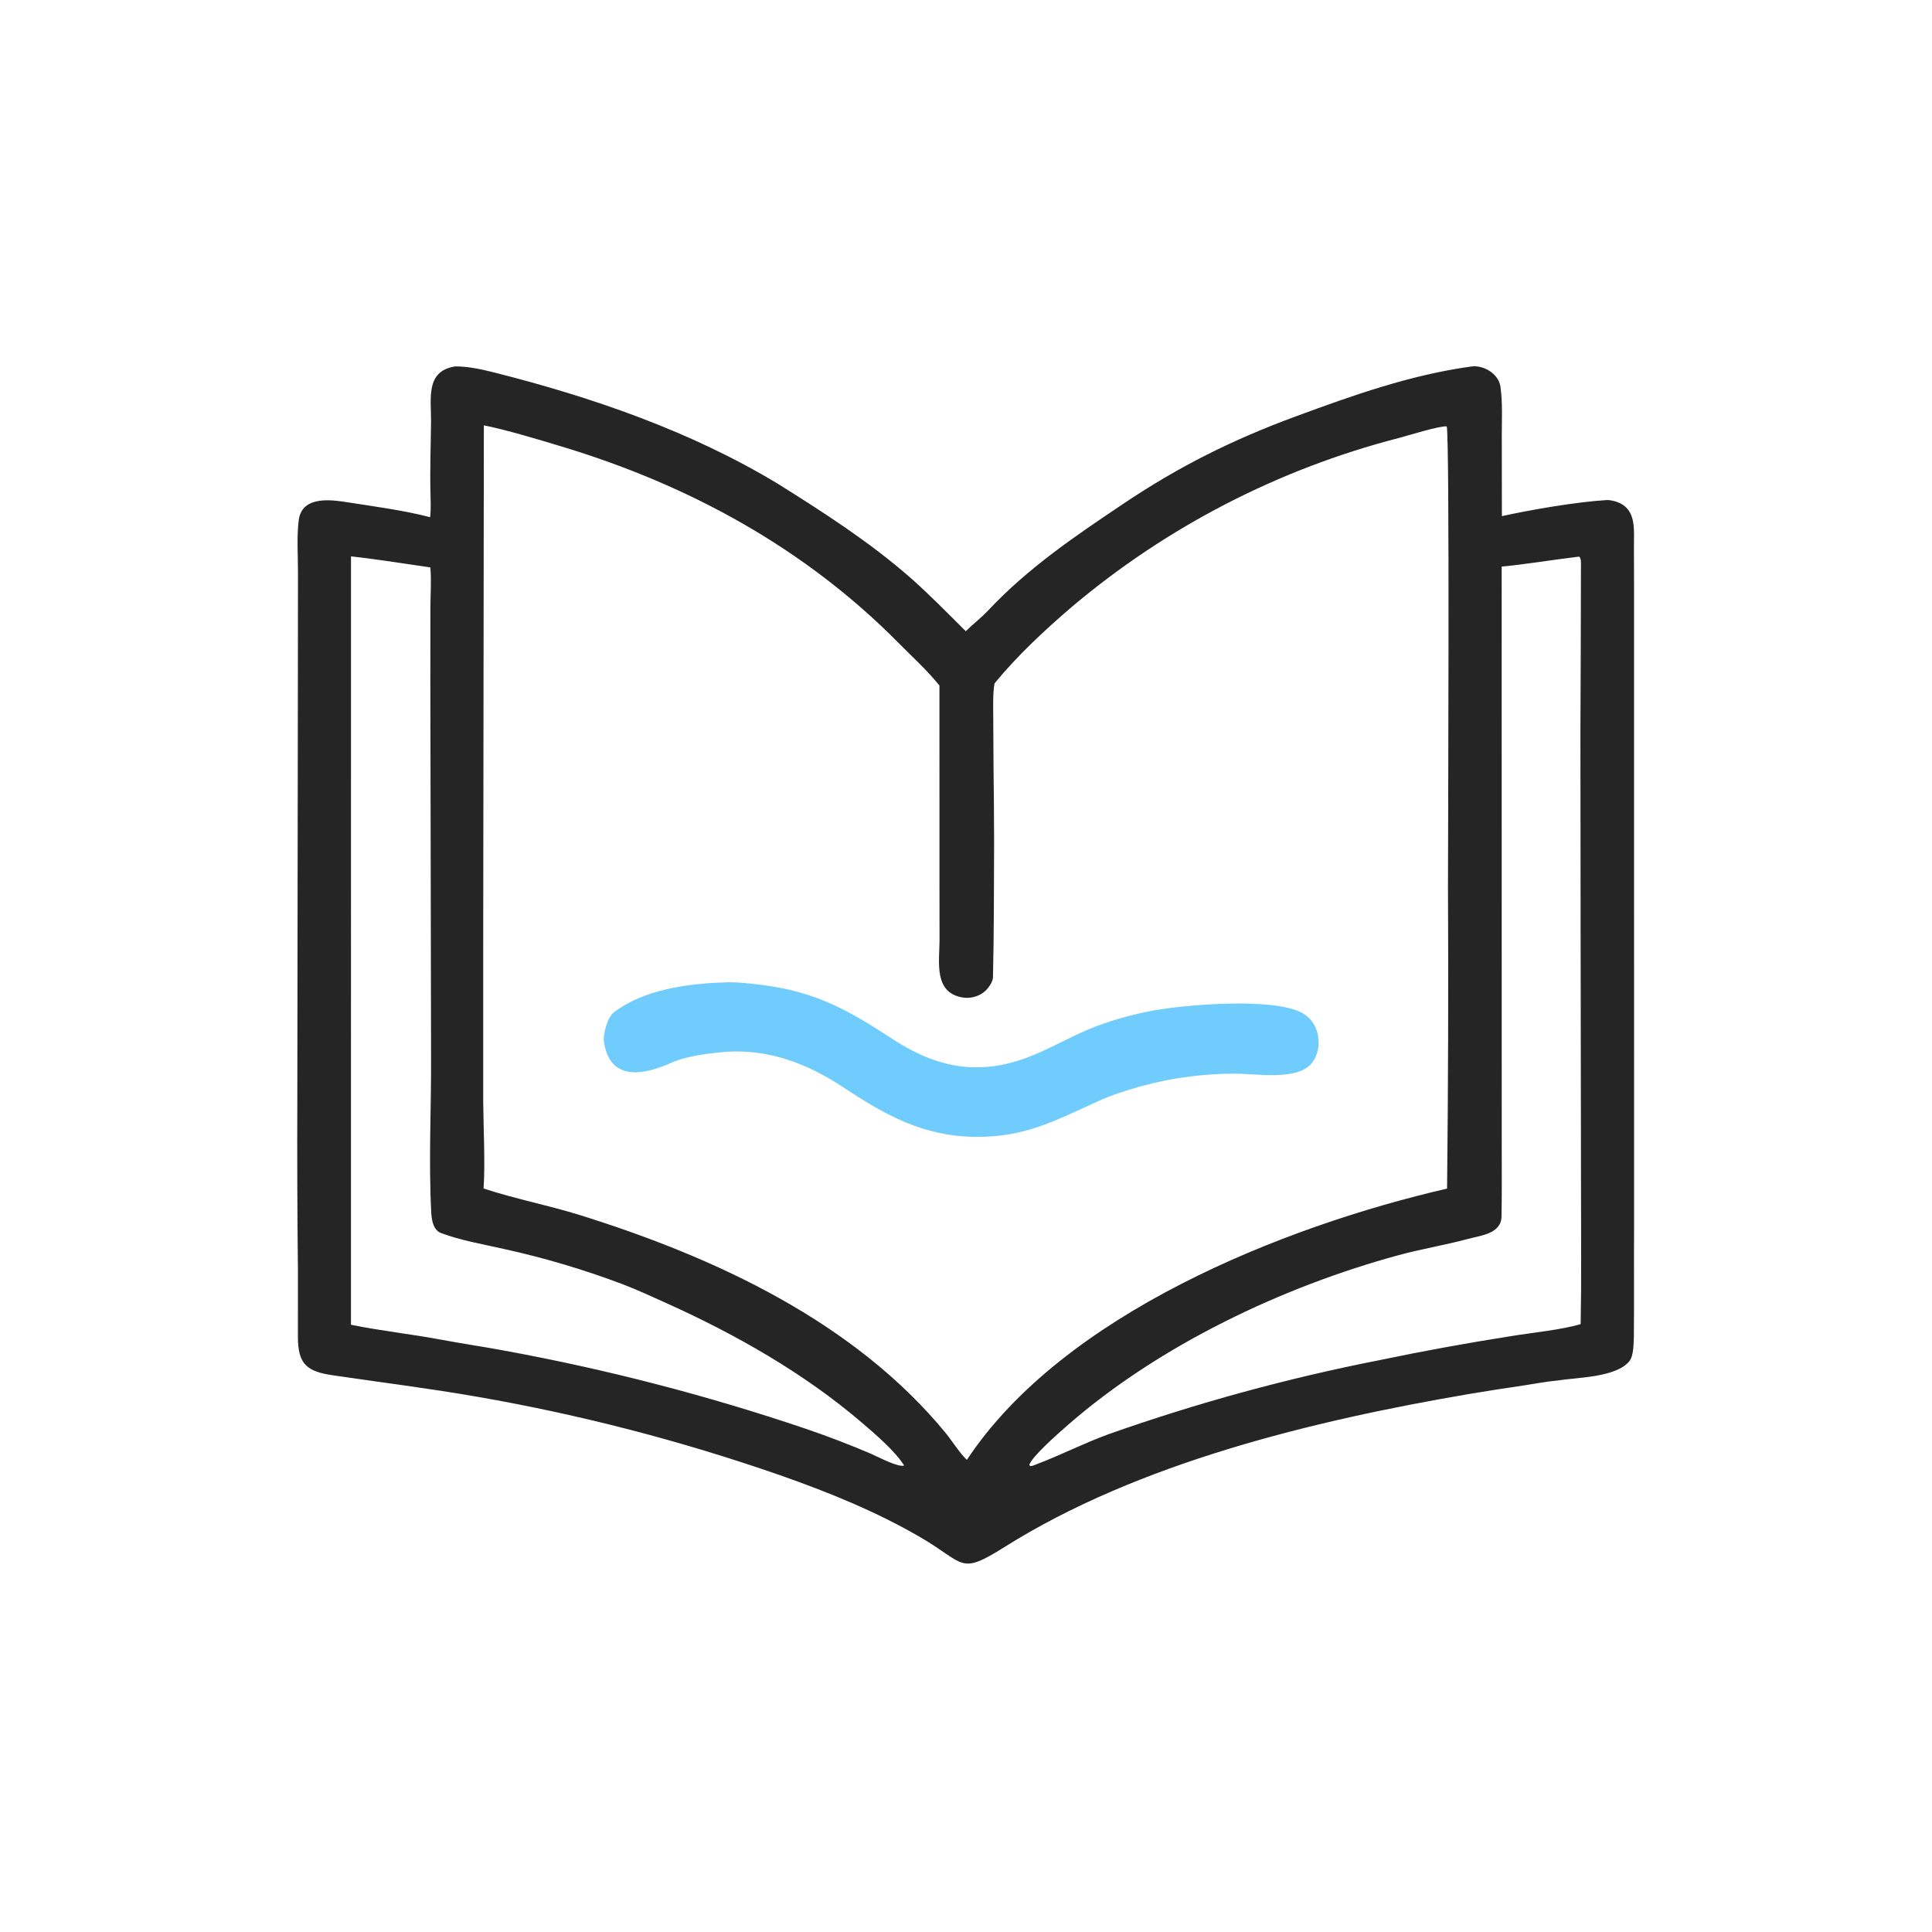
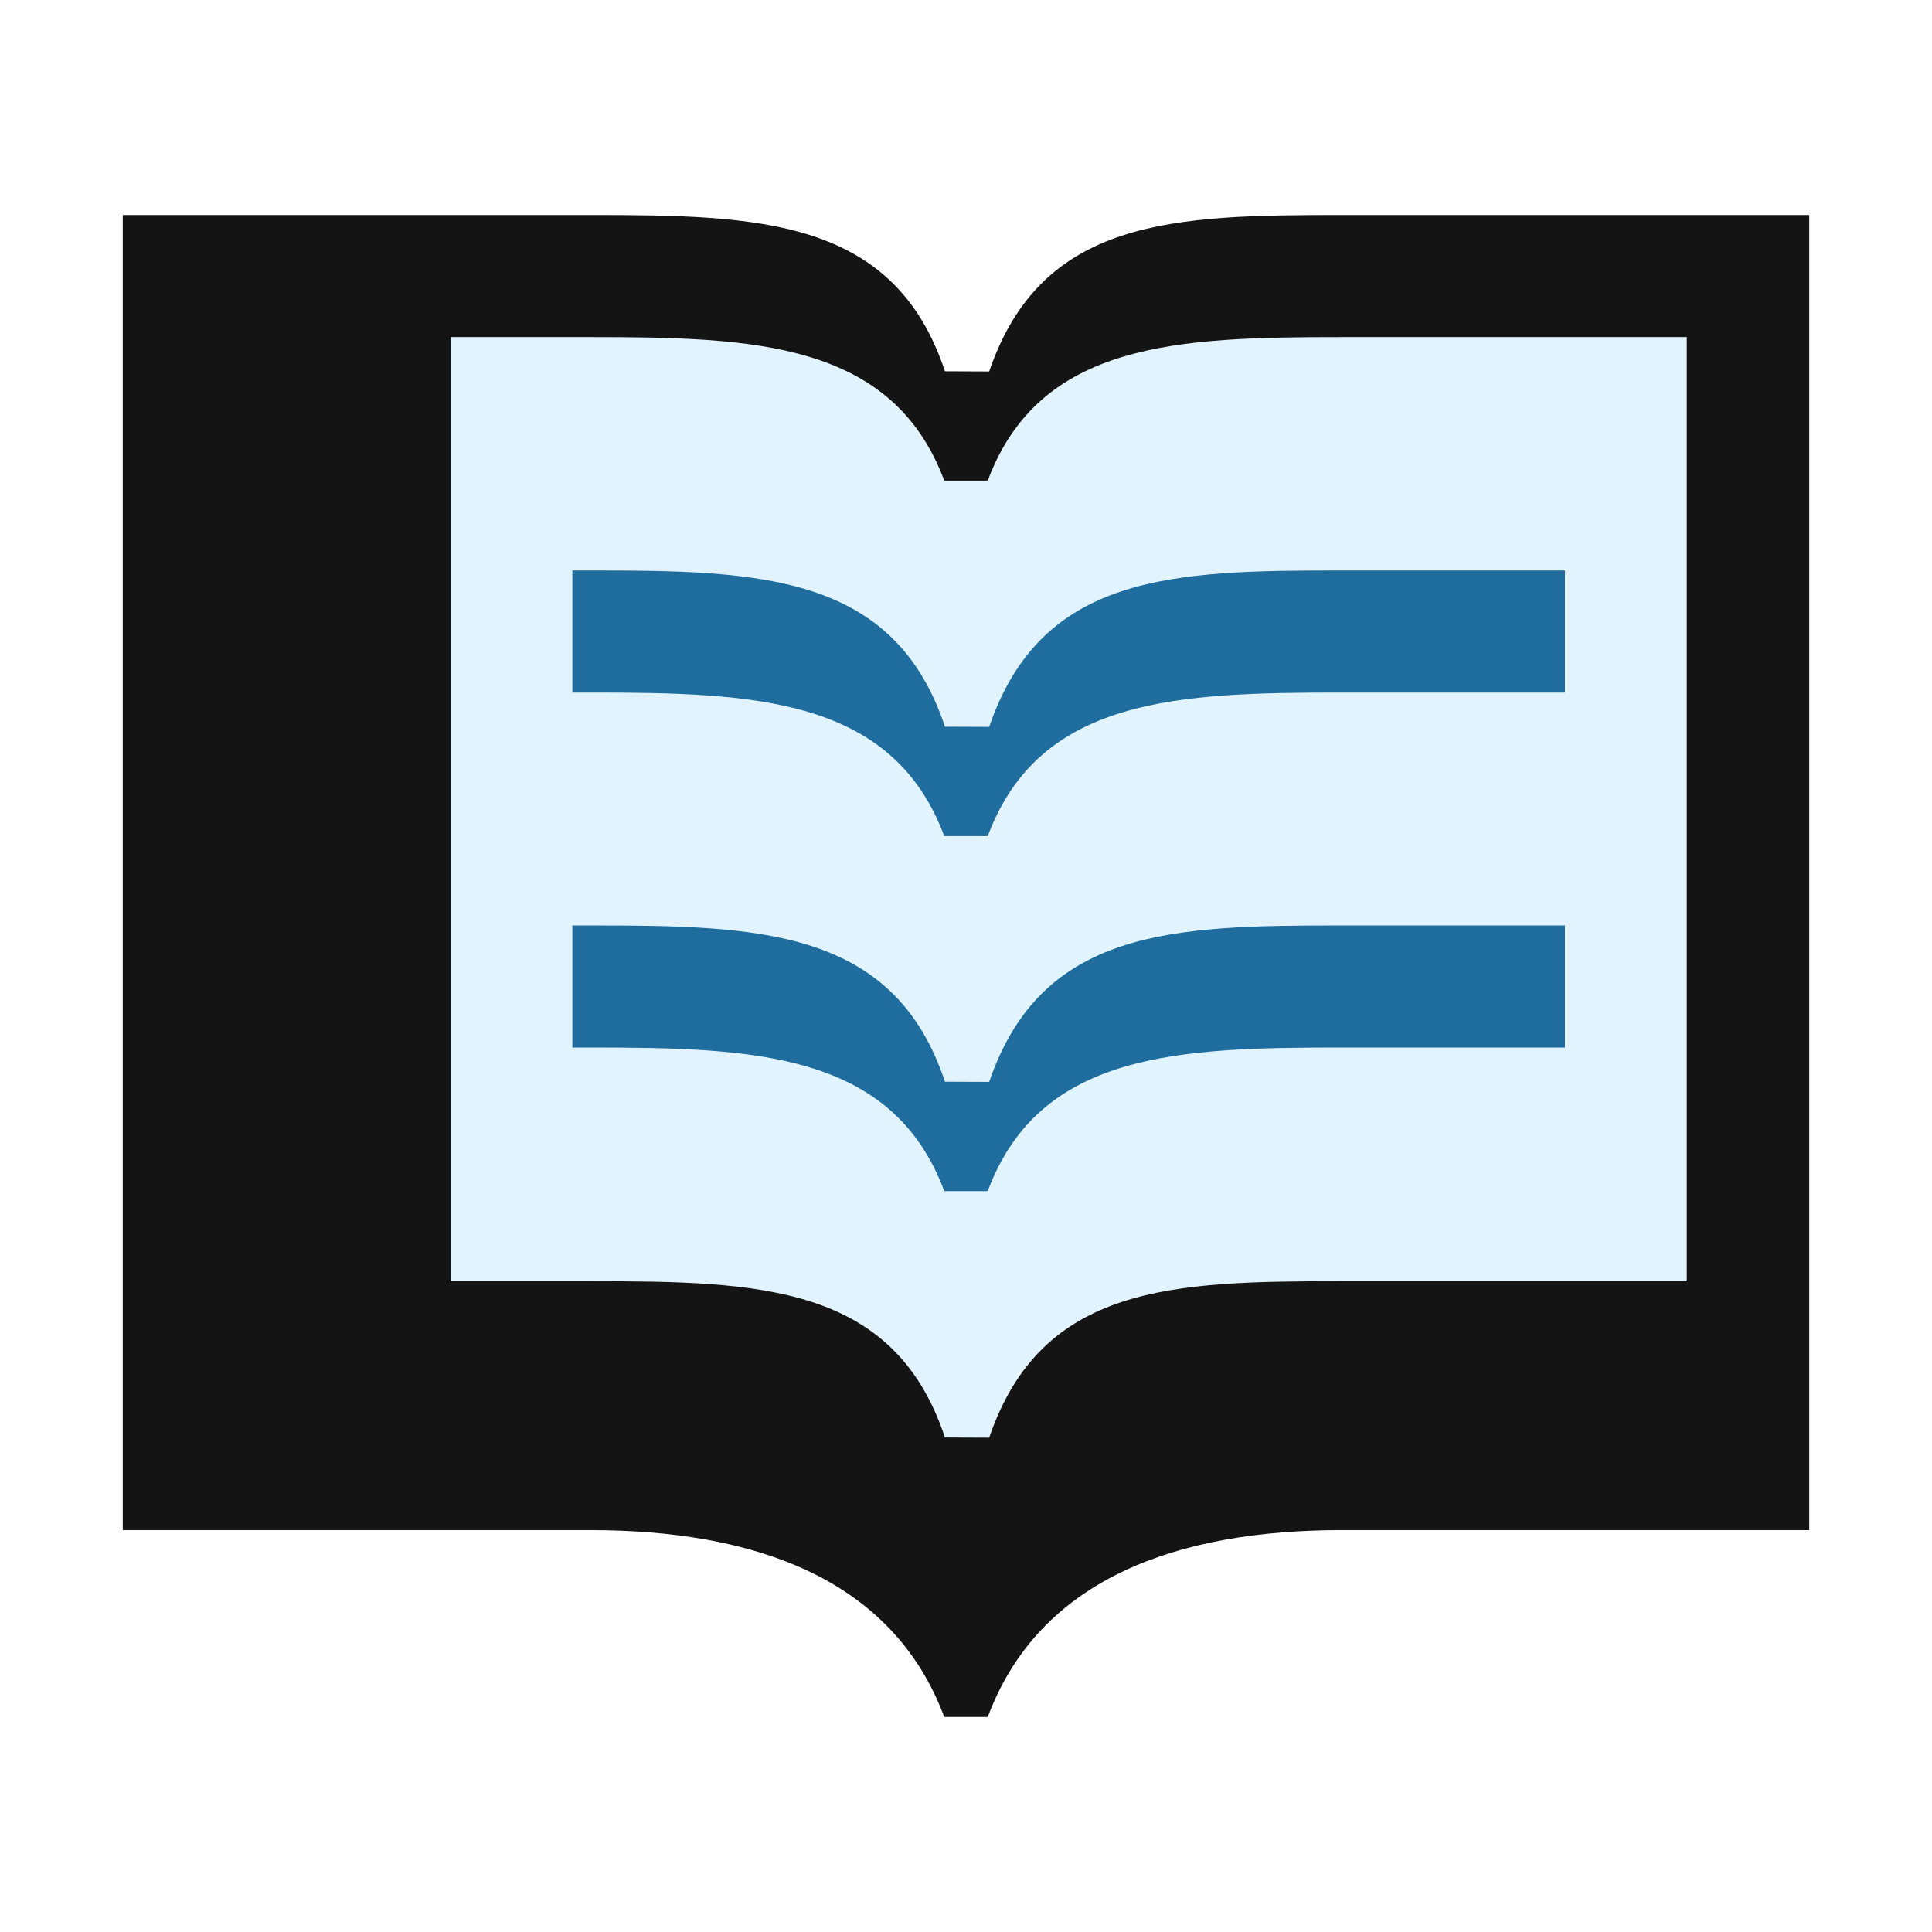
- <svg xmlns="http://www.w3.org/2000/svg" version="1.1" style="display: block;" viewBox="0 0 2048 2048" width="1024" height="1024" preserveAspectRatio="none">
-   <path transform="translate(0,0)" fill="rgb(38,37,38)" d="M 1023.74 669.098 C 1031.09 661.841 1040.31 654.74 1047.12 647.482 C 1089.89 601.874 1139.65 568.328 1191.13 533.777 C 1249.71 494.455 1306.5 466.161 1372.79 441.684 C 1433.76 419.172 1495.02 397.389 1559.63 388.509 C 1572.71 386.624 1588.52 396.366 1590.48 409.596 C 1592.9 425.934 1591.98 444.594 1591.96 461.253 L 1592.06 547.106 C 1624.04 540.147 1671.05 531.994 1703.94 530.039 C 1709.51 530.318 1716.17 532.27 1720.69 535.379 C 1734.27 544.731 1731.98 563.83 1732.04 578.125 L 1732.17 626.87 L 1732.17 805.051 L 1732.2 1300.34 C 1731.93 1339.13 1732.32 1378.03 1731.98 1416.82 C 1731.59 1423.97 1731.92 1437.15 1727.13 1442.98 C 1712.92 1460.28 1671.9 1460.05 1650.75 1463.42 C 1640.67 1464.29 1626.19 1466.94 1615.94 1468.51 C 1596.21 1471.39 1576.51 1474.48 1556.85 1477.77 C 1392.9 1505.8 1207.04 1550.46 1064.75 1639.96 C 1016.68 1670.19 1023.49 1657.52 976.235 1629.91 C 929.066 1602.35 877.882 1581.67 826.593 1563.7 C 722.165 1527.35 614.95 1499.57 506.012 1480.63 C 455.146 1471.75 403.625 1465.35 352.525 1457.82 C 325.434 1453.83 315.961 1446.14 315.795 1417.83 C 315.656 1394.07 315.941 1370.1 315.814 1346.35 C 315.146 1285.67 314.934 1225 315.179 1164.32 L 315.733 743.155 L 315.861 606.454 C 315.874 589.774 314.445 566.87 316.754 550.855 C 320.539 524.604 353.05 530.014 369.844 532.657 C 398.701 537.198 428.005 540.995 455.943 548.25 C 456.948 539.639 456.496 530.235 456.295 521.526 C 455.723 496.68 456.647 471.967 456.926 447.135 C 457.195 423.248 450.507 393.033 482.821 388.385 C 496.995 388.453 510.45 391.476 524.179 394.935 C 627.701 421.022 732.793 457.314 824.447 512.766 C 872.827 543.041 921.65 574.428 964.698 612.115 C 984.635 629.569 1004.91 650.379 1023.74 669.098 z M 512.585 1259.85 C 546.184 1270.94 581.27 1277.6 614.873 1288.09 C 757.856 1332.74 905.346 1400.93 1002.36 1518.95 C 1009.16 1527.23 1017.44 1540.59 1024.92 1547.53 C 1127.19 1393 1359.81 1300.2 1533.96 1259.94 C 1535.14 1153.13 1535.46 1046.32 1534.92 939.5 C 1534.93 885.905 1536.9 458.691 1533.56 451.972 C 1525.51 451.374 1492.77 461.689 1482.37 464.401 C 1354.97 497.343 1236.61 558.517 1136.05 643.394 C 1106.77 668.578 1078.8 694.584 1054.22 724.434 C 1052.31 735.385 1052.85 749.509 1052.89 760.761 L 1053.17 812.992 C 1053.54 840.067 1053.75 867.144 1053.79 894.222 C 1053.64 941.001 1053.67 989.171 1052.59 1035.9 C 1052.46 1041.49 1046.85 1048.92 1042.32 1052.19 C 1035.86 1056.85 1027.79 1058.69 1019.95 1057.3 C 989.646 1052.01 995.811 1019.58 995.952 996.78 L 995.871 937.814 L 995.85 726.683 C 981.34 708.944 968.993 698.249 953.343 682.373 C 853.625 581.205 730.493 514.091 595.224 473.274 C 572.477 466.41 536.172 455.419 512.9 450.889 L 512.213 1005.18 L 512.202 1166.56 C 512.374 1193.8 514.503 1234.2 512.585 1259.85 z M 1670.59 590.445 C 1644.09 593.668 1618.52 598.052 1591.83 600.608 L 1591.87 1069.04 L 1591.9 1216.89 C 1591.92 1241.1 1592.12 1265.32 1591.67 1289.54 C 1591.33 1307.9 1569.62 1309.66 1555.89 1313.37 C 1531.64 1319.92 1506.61 1323.93 1482.37 1330.58 C 1359.37 1364.01 1228.86 1426.17 1132.57 1510.05 C 1123.3 1518.13 1093.32 1544.3 1091.08 1552.98 L 1092.15 1554.19 C 1095.51 1553.72 1095.96 1553.36 1099.02 1552.07 C 1124.07 1542.63 1149 1529.84 1175.23 1520.28 C 1269.01 1487.14 1365.09 1460.89 1462.69 1441.74 C 1508.87 1432.11 1555.28 1423.64 1601.88 1416.34 C 1623.66 1412.72 1655.4 1409.7 1675.57 1403.6 C 1676.49 1355.79 1675.96 1305.95 1675.93 1257.94 L 1675.51 988.448 L 1675.31 777 C 1675.56 717.886 1675.82 658.723 1675.87 599.599 C 1675.87 595.85 1676.22 592.386 1674.02 590.029 L 1670.59 590.445 z M 456.151 601.472 C 429.132 597.553 398.991 592.703 372.078 589.782 L 372.054 1404.3 C 404.037 1410.81 436.313 1414.22 468.36 1420.25 C 490.499 1424.42 512.856 1427.61 534.983 1431.78 C 643.35 1451.63 750.13 1479.33 854.482 1514.67 C 877.517 1522.52 900.251 1531.23 922.636 1540.78 C 930.032 1543.89 951.863 1555.72 958.457 1553.53 C 948.735 1538 927.302 1519.77 913.085 1507.62 C 852.275 1455.63 780.187 1414.71 707.504 1381.87 C 691.862 1374.8 675.057 1367 659.158 1361 C 618.545 1345.71 576.888 1333.36 534.507 1324.03 C 512.323 1318.95 488.867 1315.07 467.553 1307.09 C 459.228 1303.97 457.555 1293.07 457.159 1285.64 C 454.181 1229.71 457.314 1173.34 456.939 1117.48 L 456.178 722.359 L 456.244 642.793 C 456.291 629.555 457.428 614.263 456.151 601.472 z" />
-   <path transform="translate(0,0)" fill="rgb(111,204,253)" d="M 766.72 1041.49 C 779.047 1040.65 793.203 1042.34 805.565 1043.82 C 864.76 1050.95 898.82 1070.57 947.115 1102 C 995.626 1133.58 1041.65 1140.86 1095.75 1118.34 C 1115.83 1109.99 1134.78 1099.13 1154.82 1090.79 C 1174.24 1082.71 1195.5 1076.73 1216.09 1072.43 C 1251.32 1065.07 1354.94 1055.99 1383.15 1075.44 C 1391.16 1080.96 1395.92 1089.45 1397.34 1098.99 C 1398.79 1108.67 1396.84 1118.7 1390.84 1126.56 C 1375.83 1146.22 1330.71 1137.94 1308.5 1138.1 C 1291.72 1138.21 1274.49 1139.22 1257.89 1141.68 C 1230.05 1144.82 1189.8 1155.66 1163.98 1167.34 C 1118.44 1187.96 1086.28 1205.75 1033.81 1205.14 C 978.492 1204.49 938.433 1182.06 893.754 1152.48 C 856.883 1128.07 816.484 1112.3 771.496 1114.86 C 753.936 1116.22 728.411 1119.06 712.005 1126.43 C 683.116 1139.4 646.734 1147.19 640.21 1104.49 C 639.016 1096.68 643.766 1078.48 650.802 1073.08 C 681.908 1049.2 728.585 1042.63 766.72 1041.49 z" />
+ <svg xmlns="http://www.w3.org/2000/svg" width="100%" height="100%" viewBox="0 0 100 100" version="1.1" xml:space="preserve" style="fill-rule:evenodd;clip-rule:evenodd;stroke-linejoin:round;stroke-miterlimit:2;">
+   <g transform="matrix(1,0,0,1,-2116.807,-6467.24)">
+     <g id="ArtBoard1" transform="matrix(0.052083,0,0,0.092593,2116.807,6467.24)">
+       <rect x="0" y="0" width="1920" height="1080" style="fill:none;" />
+       <g transform="matrix(16.90521,0,0,18.79083,-6971.471,-15055.287)">
+         <g transform="matrix(1,0,0,0.506054,0,-658.1049)">
+           <path d="M511.544,2903.518L511.544,2959.018L491.252,2959.018C481.352,2959.018 473.619,2959.194 470.536,2968.214L467.934,2968.204C464.947,2959.198 456.989,2959.018 447.094,2959.018L438.871,2959.018L438.871,2903.518L447.094,2903.518C456.683,2903.518 464.845,2903.785 467.894,2911.957L470.452,2911.957C473.502,2903.785 481.663,2903.518 491.252,2903.518L511.544,2903.518Z" style="fill:rgb(225,243,254);" />
+         </g>
+         <g transform="matrix(0.735969,0,0,0.506054,200.9155,539.1325)">
+           <path d="M297.141,607.822L297.141,530.513L334.496,530.513C347.941,530.513 358.754,530.692 362.813,539.698L366.348,539.709C370.536,530.689 381.045,530.513 394.496,530.513L431.851,530.513L431.851,607.822L394.496,607.822C381.467,607.822 370.377,610.634 366.234,618.805L362.758,618.805C358.615,610.634 347.525,607.822 334.496,607.822L297.141,607.822ZM422.068,537.69L394.496,537.69C381.467,537.69 370.377,537.957 366.234,546.128L362.758,546.128C358.615,537.957 347.525,537.69 334.496,537.69L323.323,537.69L323.323,593.19L334.496,593.19C347.941,593.19 358.754,593.369 362.813,602.375L366.348,602.386C370.536,593.366 381.045,593.19 394.496,593.19L422.068,593.19L422.068,537.69Z" style="fill:rgb(20,20,20);" />
+         </g>
+         <g transform="matrix(0.735969,0,0,0.506054,200.9155,539.1325)">
+           <path d="M362.813,560.593L366.348,560.604C370.536,551.584 381.045,551.408 394.496,551.408L412.337,551.408L412.337,558.585L394.496,558.585C381.467,558.585 370.377,558.852 366.234,567.023L362.758,567.023C358.615,558.852 347.525,558.585 334.496,558.585L333.054,558.585L333.054,551.408L334.496,551.408C347.941,551.408 358.754,551.587 362.813,560.593Z" style="fill:rgb(31,108,159);" />
+         </g>
+         <g transform="matrix(0.735969,0,0,0.506054,200.9155,549.6926)">
+           <path d="M362.813,560.593L366.348,560.604C370.536,551.584 381.045,551.408 394.496,551.408L412.337,551.408L412.337,558.585L394.496,558.585C381.467,558.585 370.377,558.852 366.234,567.023L362.758,567.023C358.615,558.852 347.525,558.585 334.496,558.585L333.054,558.585L333.054,551.408L334.496,551.408C347.941,551.408 358.754,551.587 362.813,560.593Z" style="fill:rgb(31,108,159);" />
+         </g>
+       </g>
+     </g>
+   </g>
</svg>
